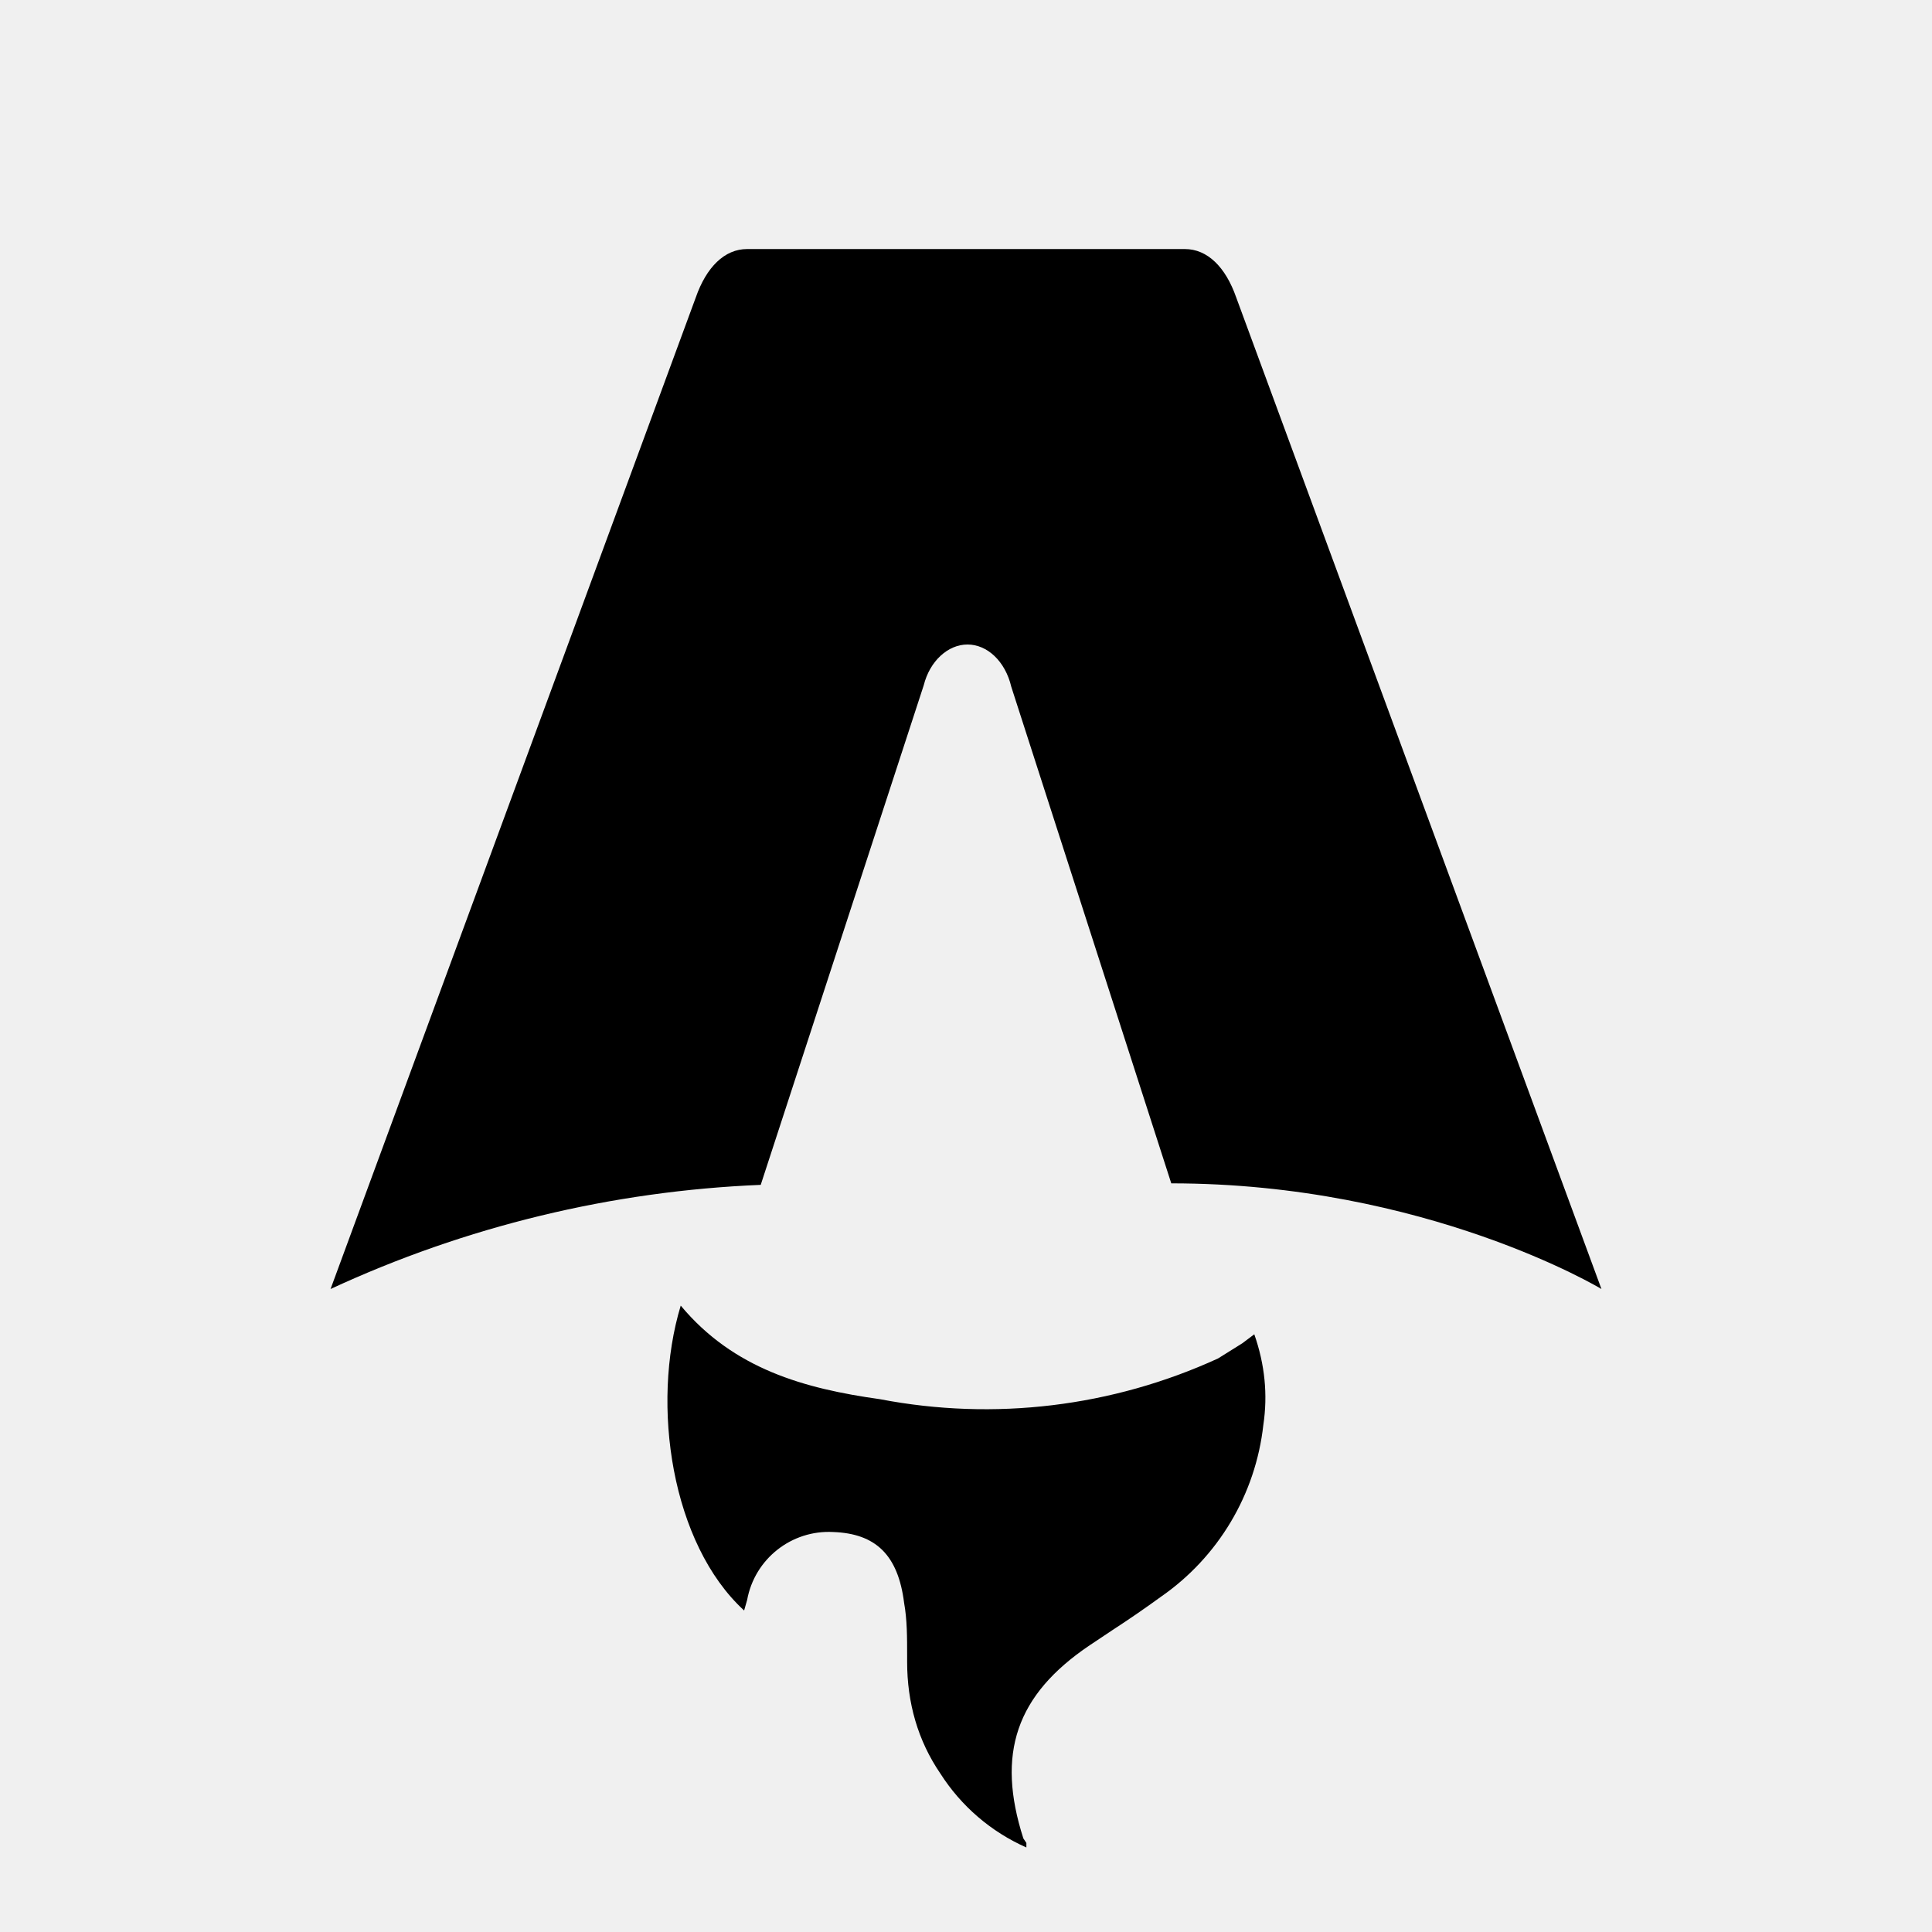
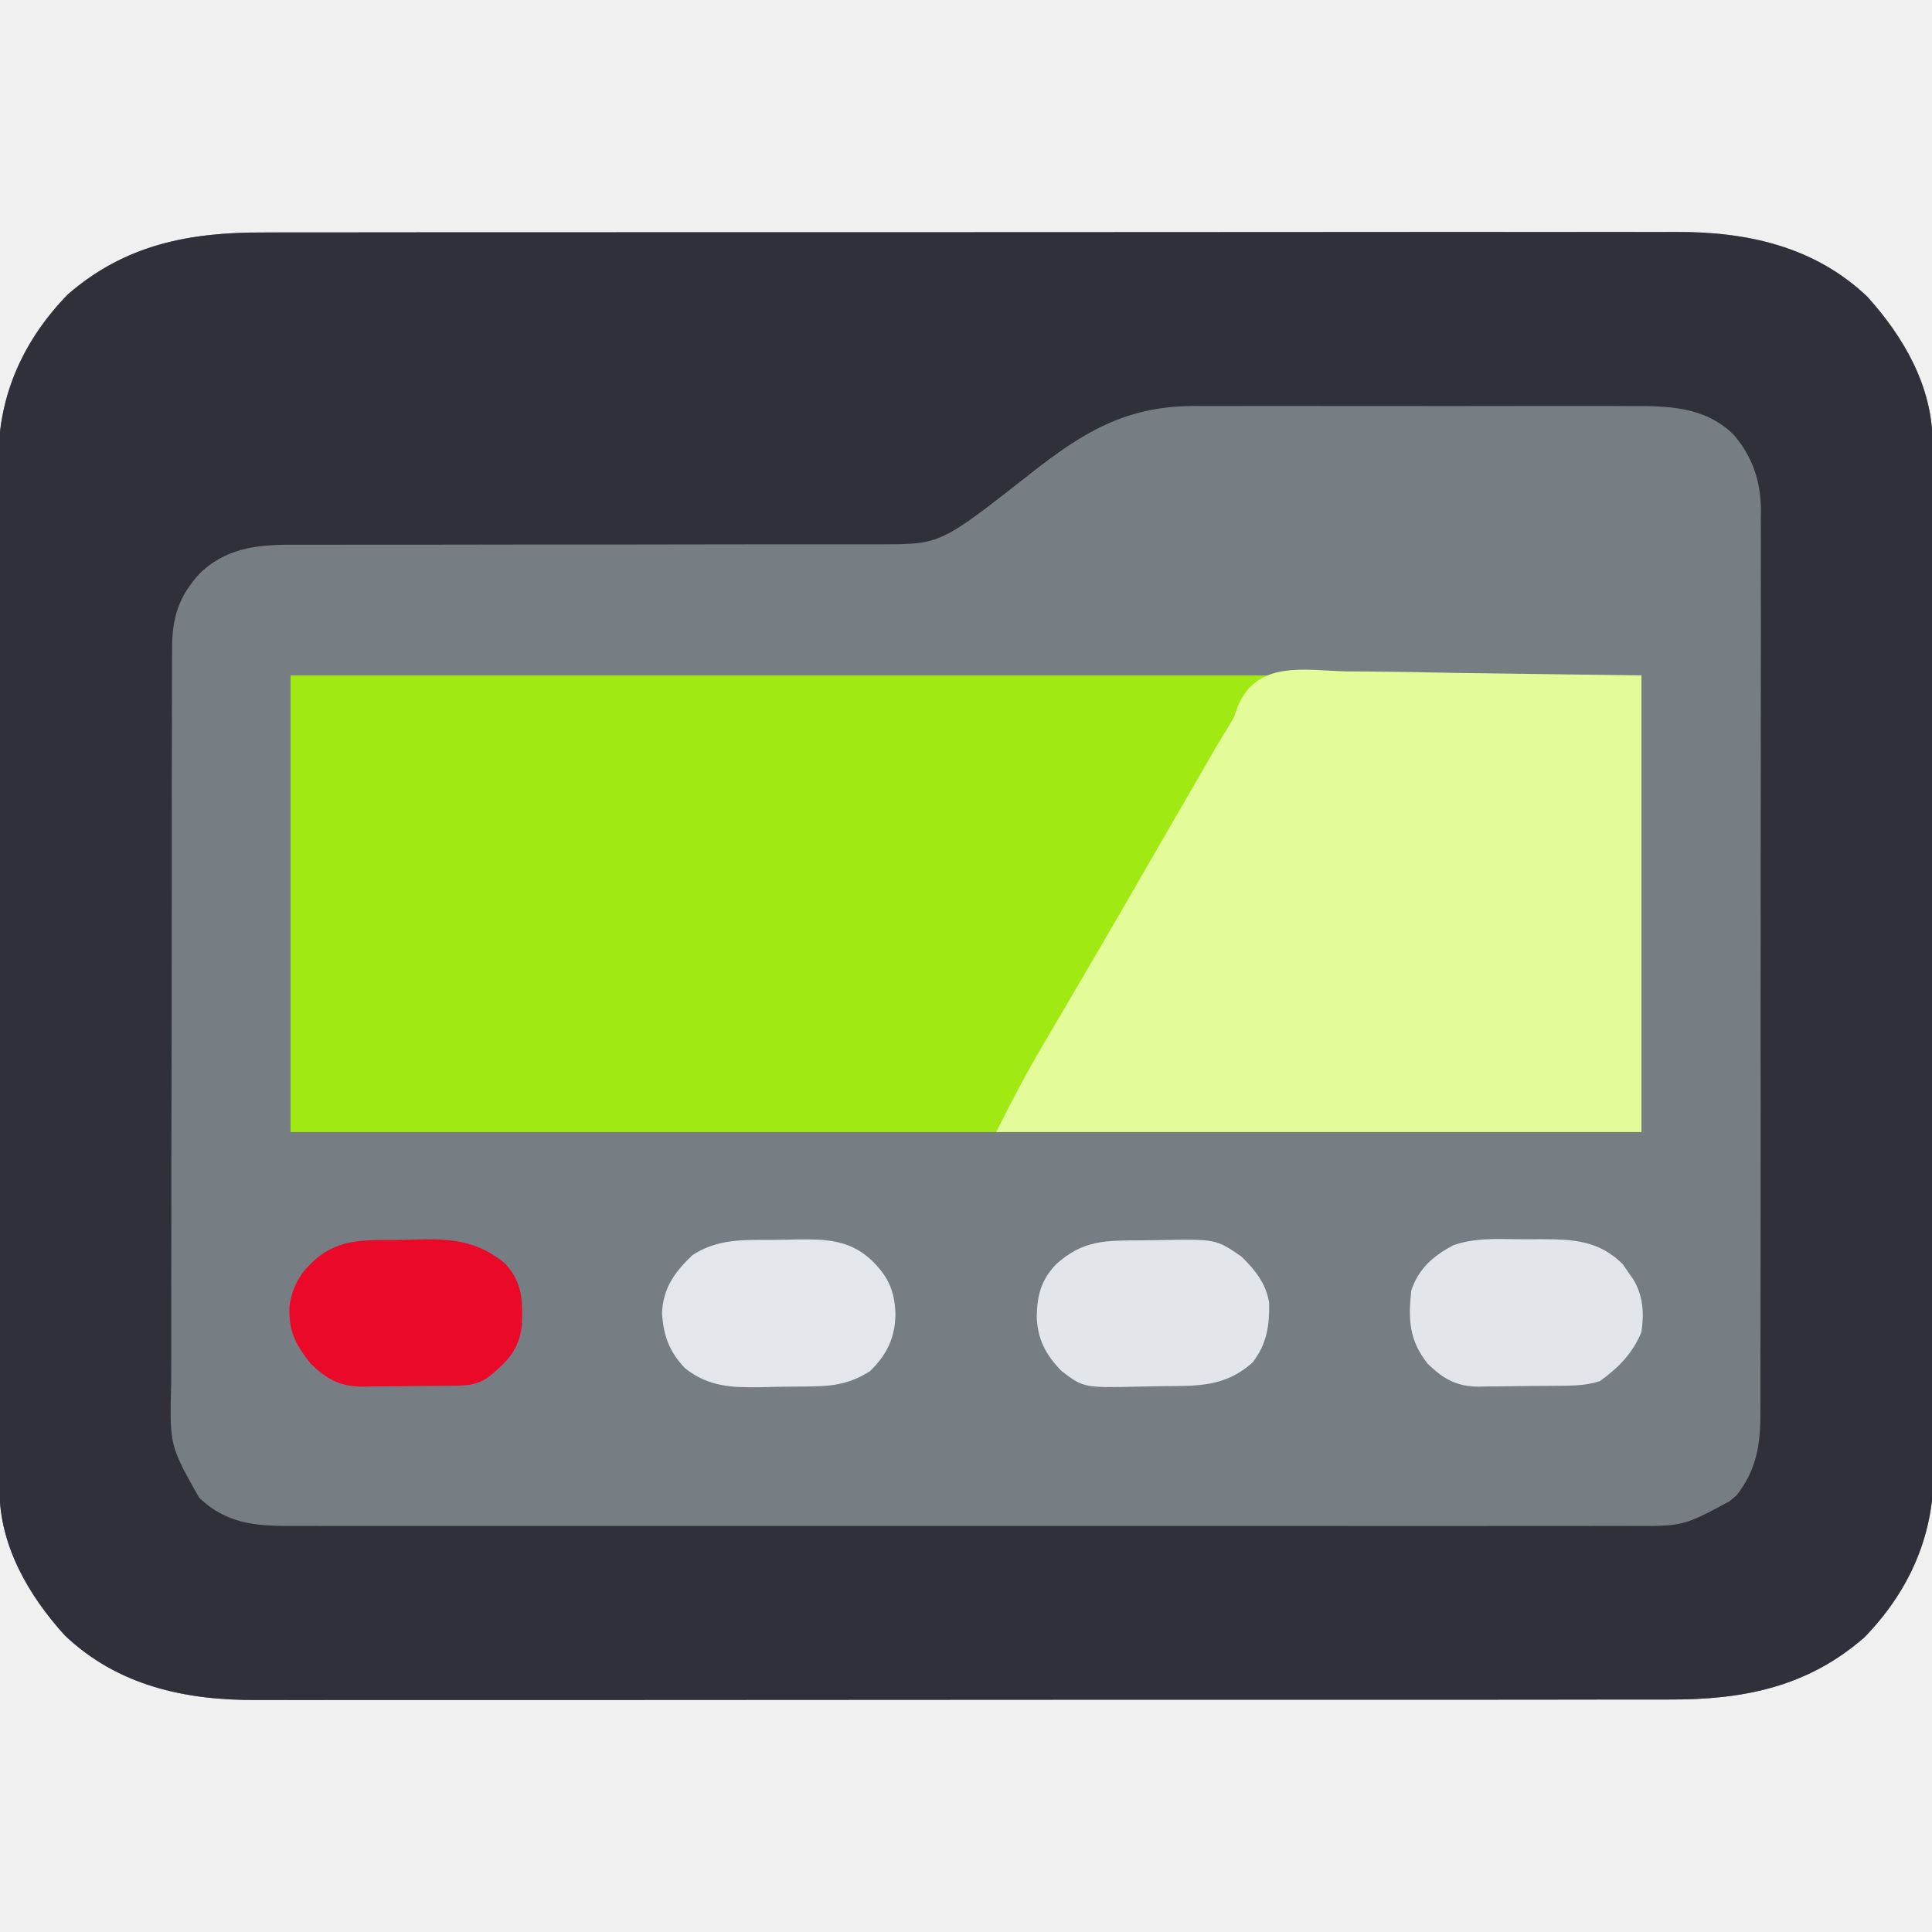
- <svg xmlns="http://www.w3.org/2000/svg" fill="none" viewBox="0 0 128 128">
-   <path d="M50.4 78.5a75.1 75.1 0 0 0-28.5 6.9l24.2-65.7c.7-2 1.9-3.2 3.4-3.2h29c1.5 0 2.7 1.2 3.4 3.2l24.2 65.7s-11.6-7-28.5-7L67 45.5c-.4-1.7-1.6-2.8-2.9-2.8-1.3 0-2.5 1.1-2.9 2.7L50.4 78.5Zm-1.1 28.2Zm-4.2-20.2c-2 6.6-.6 15.8 4.2 20.2a17.5 17.5 0 0 1 .2-.7 5.5 5.5 0 0 1 5.7-4.5c2.8.1 4.3 1.5 4.7 4.7.2 1.1.2 2.3.2 3.5v.4c0 2.7.7 5.2 2.2 7.4a13 13 0 0 0 5.7 4.9v-.3l-.2-.3c-1.8-5.6-.5-9.5 4.4-12.8l1.5-1a73 73 0 0 0 3.2-2.2 16 16 0 0 0 6.8-11.4c.3-2 .1-4-.6-6l-.8.6-1.6 1a37 37 0 0 1-22.4 2.7c-5-.7-9.7-2-13.2-6.2Z" />
-   <style>
-         path { fill: #000; }
-         @media (prefers-color-scheme: dark) {
-             path { fill: #FFF; }
-         }
-     </style>
+ <svg xmlns="http://www.w3.org/2000/svg" version="1.1" width="512" height="512">
+   <path d="M0 0 C1.67 -0 3.35 -0.01 5.02 -0.02 C9.59 -0.03 14.16 -0.03 18.73 -0.02 C23.67 -0.01 28.61 -0.03 33.55 -0.04 C43.22 -0.05 52.88 -0.06 62.55 -0.05 C70.41 -0.05 78.27 -0.05 86.13 -0.05 C87.81 -0.05 87.81 -0.05 89.52 -0.05 C91.8 -0.06 94.08 -0.06 96.35 -0.06 C117.68 -0.07 139.01 -0.07 160.34 -0.06 C179.83 -0.05 199.32 -0.06 218.81 -0.08 C238.85 -0.11 258.89 -0.12 278.93 -0.11 C290.17 -0.11 301.41 -0.11 312.65 -0.13 C322.22 -0.14 331.78 -0.14 341.35 -0.12 C346.23 -0.12 351.11 -0.11 355.98 -0.13 C360.46 -0.14 364.93 -0.14 369.41 -0.12 C371.02 -0.12 372.62 -0.12 374.23 -0.13 C392.98 -0.24 410.98 3.66 425.01 17.04 C434.6 27.64 442.24 40.82 442.26 55.47 C442.27 56.48 442.27 57.48 442.27 58.52 C442.27 59.62 442.27 60.72 442.27 61.85 C442.28 63.61 442.28 63.61 442.28 65.4 C442.29 68.65 442.29 71.9 442.29 75.16 C442.29 78.66 442.3 82.17 442.31 85.68 C442.32 93.35 442.33 101.02 442.33 108.69 C442.33 113.48 442.34 118.27 442.34 123.06 C442.35 136.33 442.37 149.61 442.37 162.88 C442.37 163.73 442.37 164.58 442.37 165.45 C442.37 166.3 442.37 167.16 442.37 168.03 C442.37 169.76 442.37 171.48 442.37 173.21 C442.37 174.06 442.37 174.92 442.37 175.8 C442.38 189.66 442.39 203.51 442.42 217.37 C442.44 231.6 442.45 245.84 442.45 260.07 C442.45 268.06 442.46 276.05 442.48 284.04 C442.49 290.85 442.5 297.65 442.49 304.45 C442.49 307.92 442.49 311.39 442.5 314.86 C442.51 318.63 442.51 322.4 442.5 326.16 C442.51 327.25 442.51 328.34 442.52 329.45 C442.42 346.03 435.68 360.56 424.13 372.39 C408.89 385.62 391.87 388.86 372.26 388.78 C370.59 388.78 368.91 388.79 367.24 388.79 C362.67 388.81 358.1 388.8 353.53 388.79 C348.59 388.79 343.65 388.8 338.71 388.81 C329.05 388.83 319.38 388.83 309.71 388.83 C301.85 388.82 293.99 388.82 286.13 388.83 C284.45 388.83 284.45 388.83 282.74 388.83 C280.46 388.83 278.19 388.83 275.91 388.83 C254.58 388.85 233.25 388.84 211.92 388.83 C192.43 388.82 172.94 388.83 153.45 388.86 C133.41 388.88 113.37 388.89 93.34 388.89 C82.1 388.88 70.85 388.88 59.61 388.9 C50.05 388.92 40.48 388.92 30.91 388.9 C26.03 388.89 21.15 388.89 16.28 388.9 C11.8 388.92 7.33 388.91 2.86 388.89 C1.25 388.89 -0.36 388.89 -1.97 388.9 C-20.72 389.02 -38.72 385.12 -52.74 371.74 C-62.34 361.13 -69.98 347.96 -70 333.31 C-70 332.3 -70.01 331.29 -70.01 330.26 C-70.01 329.16 -70.01 328.06 -70.01 326.93 C-70.01 325.75 -70.02 324.58 -70.02 323.37 C-70.03 320.12 -70.03 316.87 -70.03 313.62 C-70.03 310.11 -70.04 306.6 -70.05 303.1 C-70.06 295.43 -70.06 287.76 -70.07 280.09 C-70.07 275.3 -70.08 270.5 -70.08 265.71 C-70.09 252.44 -70.1 239.17 -70.11 225.9 C-70.11 224.62 -70.11 224.62 -70.11 223.32 C-70.11 222.47 -70.11 221.62 -70.11 220.74 C-70.11 219.02 -70.11 217.29 -70.11 215.57 C-70.11 214.71 -70.11 213.86 -70.11 212.98 C-70.11 199.12 -70.13 185.26 -70.15 171.41 C-70.18 157.17 -70.19 142.94 -70.19 128.7 C-70.19 120.71 -70.2 112.72 -70.22 104.73 C-70.23 97.93 -70.24 91.13 -70.23 84.32 C-70.23 80.85 -70.23 77.38 -70.24 73.92 C-70.25 70.15 -70.25 66.38 -70.24 62.61 C-70.24 61.53 -70.25 60.44 -70.26 59.32 C-70.15 42.74 -63.42 28.21 -51.87 16.39 C-36.63 3.15 -19.6 -0.08 0 0 Z " fill="#777E83" transform="translate(69.86897,61.61232)" />
+   <path d="M0 0 C1.67 -0 3.35 -0.01 5.02 -0.02 C9.59 -0.03 14.16 -0.03 18.73 -0.02 C23.67 -0.01 28.61 -0.03 33.55 -0.04 C43.22 -0.05 52.88 -0.06 62.55 -0.05 C70.41 -0.05 78.27 -0.05 86.13 -0.05 C87.81 -0.05 87.81 -0.05 89.52 -0.05 C91.8 -0.06 94.08 -0.06 96.35 -0.06 C117.68 -0.07 139.01 -0.07 160.34 -0.06 C179.83 -0.05 199.32 -0.06 218.81 -0.08 C238.85 -0.11 258.89 -0.12 278.93 -0.11 C290.17 -0.11 301.41 -0.11 312.65 -0.13 C322.22 -0.14 331.78 -0.14 341.35 -0.12 C346.23 -0.12 351.11 -0.11 355.98 -0.13 C360.46 -0.14 364.93 -0.14 369.41 -0.12 C371.02 -0.12 372.62 -0.12 374.23 -0.13 C392.98 -0.24 410.98 3.66 425.01 17.04 C434.6 27.64 442.24 40.82 442.26 55.47 C442.27 56.48 442.27 57.48 442.27 58.52 C442.27 59.62 442.27 60.72 442.27 61.85 C442.28 63.61 442.28 63.61 442.28 65.4 C442.29 68.65 442.29 71.9 442.29 75.16 C442.29 78.66 442.3 82.17 442.31 85.68 C442.32 93.35 442.33 101.02 442.33 108.69 C442.33 113.48 442.34 118.27 442.34 123.06 C442.35 136.33 442.37 149.61 442.37 162.88 C442.37 163.73 442.37 164.58 442.37 165.45 C442.37 166.3 442.37 167.16 442.37 168.03 C442.37 169.76 442.37 171.48 442.37 173.21 C442.37 174.06 442.37 174.92 442.37 175.8 C442.38 189.66 442.39 203.51 442.42 217.37 C442.44 231.6 442.45 245.84 442.45 260.07 C442.45 268.06 442.46 276.05 442.48 284.04 C442.49 290.85 442.5 297.65 442.49 304.45 C442.49 307.92 442.49 311.39 442.5 314.86 C442.51 318.63 442.51 322.4 442.5 326.16 C442.51 327.25 442.51 328.34 442.52 329.45 C442.42 346.03 435.68 360.56 424.13 372.39 C408.89 385.62 391.87 388.86 372.26 388.78 C370.59 388.78 368.91 388.79 367.24 388.79 C362.67 388.81 358.1 388.8 353.53 388.79 C348.59 388.79 343.65 388.8 338.71 388.81 C329.05 388.83 319.38 388.83 309.71 388.83 C301.85 388.82 293.99 388.82 286.13 388.83 C284.45 388.83 284.45 388.83 282.74 388.83 C280.46 388.83 278.19 388.83 275.91 388.83 C254.58 388.85 233.25 388.84 211.92 388.83 C192.43 388.82 172.94 388.83 153.45 388.86 C133.41 388.88 113.37 388.89 93.34 388.89 C82.1 388.88 70.85 388.88 59.61 388.9 C50.05 388.92 40.48 388.92 30.91 388.9 C26.03 388.89 21.15 388.89 16.28 388.9 C11.8 388.92 7.33 388.91 2.86 388.89 C1.25 388.89 -0.36 388.89 -1.97 388.9 C-20.72 389.02 -38.72 385.12 -52.74 371.74 C-62.34 361.13 -69.98 347.96 -70 333.31 C-70 332.3 -70.01 331.29 -70.01 330.26 C-70.01 329.16 -70.01 328.06 -70.01 326.93 C-70.01 325.75 -70.02 324.58 -70.02 323.37 C-70.03 320.12 -70.03 316.87 -70.03 313.62 C-70.03 310.11 -70.04 306.6 -70.05 303.1 C-70.06 295.43 -70.06 287.76 -70.07 280.09 C-70.07 275.3 -70.08 270.5 -70.08 265.71 C-70.09 252.44 -70.1 239.17 -70.11 225.9 C-70.11 224.62 -70.11 224.62 -70.11 223.32 C-70.11 222.47 -70.11 221.62 -70.11 220.74 C-70.11 219.02 -70.11 217.29 -70.11 215.57 C-70.11 214.71 -70.11 213.86 -70.11 212.98 C-70.11 199.12 -70.13 185.26 -70.15 171.41 C-70.18 157.17 -70.19 142.94 -70.19 128.7 C-70.19 120.71 -70.2 112.72 -70.22 104.73 C-70.23 97.93 -70.24 91.13 -70.23 84.32 C-70.23 80.85 -70.23 77.38 -70.24 73.92 C-70.25 70.15 -70.25 66.38 -70.24 62.61 C-70.24 61.53 -70.25 60.44 -70.26 59.32 C-70.15 42.74 -63.42 28.21 -51.87 16.39 C-36.63 3.15 -19.6 -0.08 0 0 Z M203.09 63.99 C179.36 82.64 179.36 82.64 163.67 82.63 C162.96 82.63 162.24 82.64 161.5 82.64 C159.11 82.64 156.73 82.64 154.34 82.63 C152.62 82.63 150.9 82.63 149.18 82.63 C145.49 82.64 141.8 82.64 138.1 82.63 C132.26 82.62 126.41 82.63 120.56 82.65 C103.94 82.69 87.32 82.7 70.7 82.69 C61.51 82.69 52.32 82.7 43.14 82.73 C37.33 82.75 31.53 82.74 25.72 82.73 C22.1 82.72 18.48 82.73 14.86 82.75 C13.19 82.76 11.52 82.75 9.85 82.74 C-0.14 82.67 -9.07 82.93 -16.76 90.17 C-22.53 96.36 -24.32 102.19 -24.26 110.47 C-24.27 111.37 -24.28 112.28 -24.28 113.21 C-24.3 116.24 -24.29 119.26 -24.29 122.29 C-24.3 124.46 -24.3 126.63 -24.31 128.8 C-24.34 134.7 -24.34 140.6 -24.34 146.49 C-24.34 151.42 -24.35 156.35 -24.35 161.27 C-24.37 172.89 -24.38 184.52 -24.37 196.14 C-24.36 208.12 -24.39 220.1 -24.42 232.09 C-24.45 242.38 -24.47 252.67 -24.46 262.97 C-24.46 269.11 -24.46 275.26 -24.49 281.4 C-24.51 287.18 -24.51 292.96 -24.49 298.75 C-24.49 300.86 -24.49 302.98 -24.51 305.1 C-24.91 321.43 -24.91 321.43 -17.11 335.27 C-9.04 343.04 -0.24 342.82 10.34 342.77 C11.91 342.77 13.47 342.78 15.04 342.78 C19.34 342.8 23.64 342.79 27.94 342.78 C32.58 342.77 37.22 342.78 41.86 342.79 C50.94 342.81 60.03 342.8 69.12 342.79 C76.5 342.79 83.89 342.79 91.27 342.79 C92.32 342.79 93.38 342.79 94.46 342.79 C96.59 342.79 98.73 342.79 100.86 342.79 C120.89 342.8 140.92 342.79 160.94 342.78 C178.12 342.76 195.3 342.76 212.48 342.78 C232.43 342.79 252.39 342.8 272.34 342.79 C274.46 342.79 276.59 342.79 278.72 342.79 C279.77 342.79 280.81 342.79 281.89 342.79 C289.27 342.79 296.64 342.79 304.02 342.8 C313.01 342.8 322 342.8 330.99 342.79 C335.58 342.78 340.16 342.78 344.75 342.79 C348.95 342.79 353.15 342.79 357.35 342.77 C358.87 342.77 360.39 342.77 361.9 342.78 C376.17 342.86 376.17 342.86 388.44 336.26 C389.06 335.74 389.67 335.23 390.31 334.69 C395.68 327.91 396.72 321.02 396.65 312.58 C396.66 311 396.66 311 396.67 309.38 C396.68 305.87 396.67 302.36 396.66 298.84 C396.67 296.31 396.68 293.79 396.69 291.26 C396.71 285.12 396.71 278.98 396.7 272.84 C396.7 267.85 396.7 262.85 396.71 257.86 C396.71 256.79 396.71 256.79 396.71 255.7 C396.71 254.26 396.71 252.81 396.71 251.36 C396.73 237.81 396.72 224.26 396.7 210.71 C396.69 198.33 396.7 185.95 396.73 173.57 C396.76 160.84 396.77 148.1 396.76 135.37 C396.76 133.93 396.76 132.49 396.76 131.05 C396.76 129.99 396.76 129.99 396.76 128.9 C396.76 123.92 396.77 118.93 396.78 113.95 C396.8 107.24 396.79 100.52 396.77 93.81 C396.76 91.34 396.77 88.88 396.78 86.42 C396.8 83.06 396.78 79.69 396.76 76.32 C396.77 75.36 396.78 74.39 396.8 73.39 C396.69 65.76 394.54 59.29 389.45 53.47 C381.66 45.93 371.78 45.95 361.52 46 C360.17 46 358.82 45.99 357.47 45.98 C353.81 45.97 350.16 45.98 346.51 45.98 C342.68 45.99 338.84 45.99 335 45.98 C328.56 45.98 322.11 45.98 315.67 46 C308.24 46.01 300.82 46.01 293.39 45.99 C286.99 45.98 280.59 45.98 274.2 45.98 C270.38 45.99 266.57 45.99 262.76 45.98 C259.17 45.97 255.59 45.98 252 45.99 C250.07 46 248.15 45.99 246.22 45.98 C228.14 46.11 216.91 53.13 203.09 63.99 Z " fill="#30303A" transform="translate(69.86897,61.61232)" />
+   <path d="M0 0 C118.14 0 236.28 0 358 0 C358 39.93 358 79.86 358 121 C239.86 121 121.72 121 0 121 C0 81.07 0 41.14 0 0 Z " fill="#A1E913" transform="translate(77,179)" />
+   <path d="M0 0 C2 0.02 4 0.03 6 0.03 C13.38 0.09 20.77 0.24 28.16 0.39 C52.94 0.73 52.94 0.73 78.22 1.07 C78.22 41 78.22 80.93 78.22 122.07 C21.79 122.07 -34.64 122.07 -92.78 122.07 C-88.8 114.13 -84.79 106.44 -80.28 98.82 C-79.04 96.71 -77.8 94.6 -76.55 92.49 C-75.93 91.42 -75.3 90.36 -74.65 89.26 C-71.7 84.25 -68.77 79.22 -65.84 74.2 C-65.27 73.22 -64.69 72.23 -64.1 71.22 C-59.8 63.85 -55.54 56.46 -51.28 49.07 C-46.29 40.42 -41.3 31.77 -36.28 23.14 C-35.73 22.18 -35.18 21.23 -34.61 20.25 C-33.57 18.48 -32.52 16.71 -31.43 14.97 C-29.71 12.15 -29.71 12.15 -28.73 9.18 C-23.52 -2.98 -11.26 -0.3 0 0 Z " fill="#E3FB99" transform="translate(356.7773,177.9258)" />
+   <path d="M0 0 C1.46 -0.02 2.93 -0.06 4.39 -0.1 C13.74 -0.4 21.2 0.01 28.65 6.41 C33.07 11.21 33.22 16.23 32.96 22.6 C32.24 29.09 29.1 32.25 24.27 36.21 C20.63 38.9 17.16 38.6 12.79 38.64 C12.01 38.65 11.23 38.66 10.42 38.67 C8.76 38.68 7.11 38.69 5.45 38.7 C2.92 38.72 0.4 38.76 -2.12 38.81 C-3.73 38.82 -5.35 38.82 -6.96 38.83 C-7.71 38.85 -8.46 38.87 -9.23 38.88 C-15.22 38.86 -18.72 36.96 -22.96 32.84 C-27.03 27.71 -28.85 24.32 -28.65 17.78 C-27.87 11.65 -25.12 7.7 -20.29 3.97 C-13.99 -0.46 -7.41 0.08 0 0 Z " fill="#EA0929" transform="translate(105.3489,328.595)" />
+   <path d="M0 0 C2.15 0.03 4.3 0.02 6.45 0 C15.04 0.01 21.77 0.32 28.15 6.63 C28.83 7.64 28.83 7.64 29.53 8.66 C30 9.33 30.47 10 30.96 10.69 C33.58 15.11 33.8 19.61 33.09 24.6 C30.76 30.24 26.98 34.09 22.09 37.6 C18.47 38.8 15.12 38.8 11.35 38.84 C10.59 38.84 9.83 38.85 9.05 38.86 C7.45 38.87 5.84 38.88 4.24 38.89 C2.6 38.9 0.97 38.92 -0.67 38.95 C-3.04 39 -5.41 39.01 -7.77 39.02 C-8.5 39.04 -9.23 39.06 -9.97 39.08 C-15.89 39.05 -19.38 37.06 -23.56 33 C-28.47 26.84 -28.74 21.28 -27.91 13.6 C-25.97 7.79 -22.1 4.44 -16.81 1.62 C-11.37 -0.3 -5.71 -0.1 0 0 Z " fill="#E2E5EA" transform="translate(401.9114,328.4031)" />
+   <path d="M0 0 C1.48 -0.01 2.95 -0.03 4.43 -0.06 C19.74 -0.37 19.74 -0.37 26.54 4.3 C30.11 7.73 33.15 11.61 33.88 16.59 C33.97 22.65 33.29 27.39 29.54 32.3 C22.22 38.98 14.62 38.57 5.23 38.65 C3.65 38.66 2.08 38.69 0.51 38.73 C-15.26 39.11 -15.26 39.11 -21.08 34.68 C-25.34 30.4 -27.58 26.05 -27.71 20.05 C-27.6 14.55 -26.5 10.42 -22.58 6.34 C-15.4 -0.16 -9.35 0.05 0 0 Z " fill="#E2E6EB" transform="translate(302.4587,328.7048)" />
+   <path d="M0 0 C2.19 -0.01 4.37 -0.06 6.56 -0.11 C14.19 -0.2 20.53 -0.07 26.39 5.43 C30.82 9.79 32.49 13.51 32.7 19.68 C32.62 25.92 30.4 30.47 25.95 34.8 C20.95 37.97 16.65 38.76 10.78 38.83 C10.05 38.84 9.33 38.85 8.58 38.87 C7.05 38.89 5.51 38.9 3.98 38.91 C1.66 38.93 -0.66 38.99 -2.98 39.05 C-10.6 39.16 -16.74 38.99 -23 34.09 C-27.19 29.77 -28.81 25.39 -29.17 19.43 C-28.89 12.8 -25.81 8.51 -21.11 4.05 C-14.41 -0.3 -7.73 0.02 0 0 Z " fill="#E3E6EB" transform="translate(204.6096,328.5745)" />
</svg>
